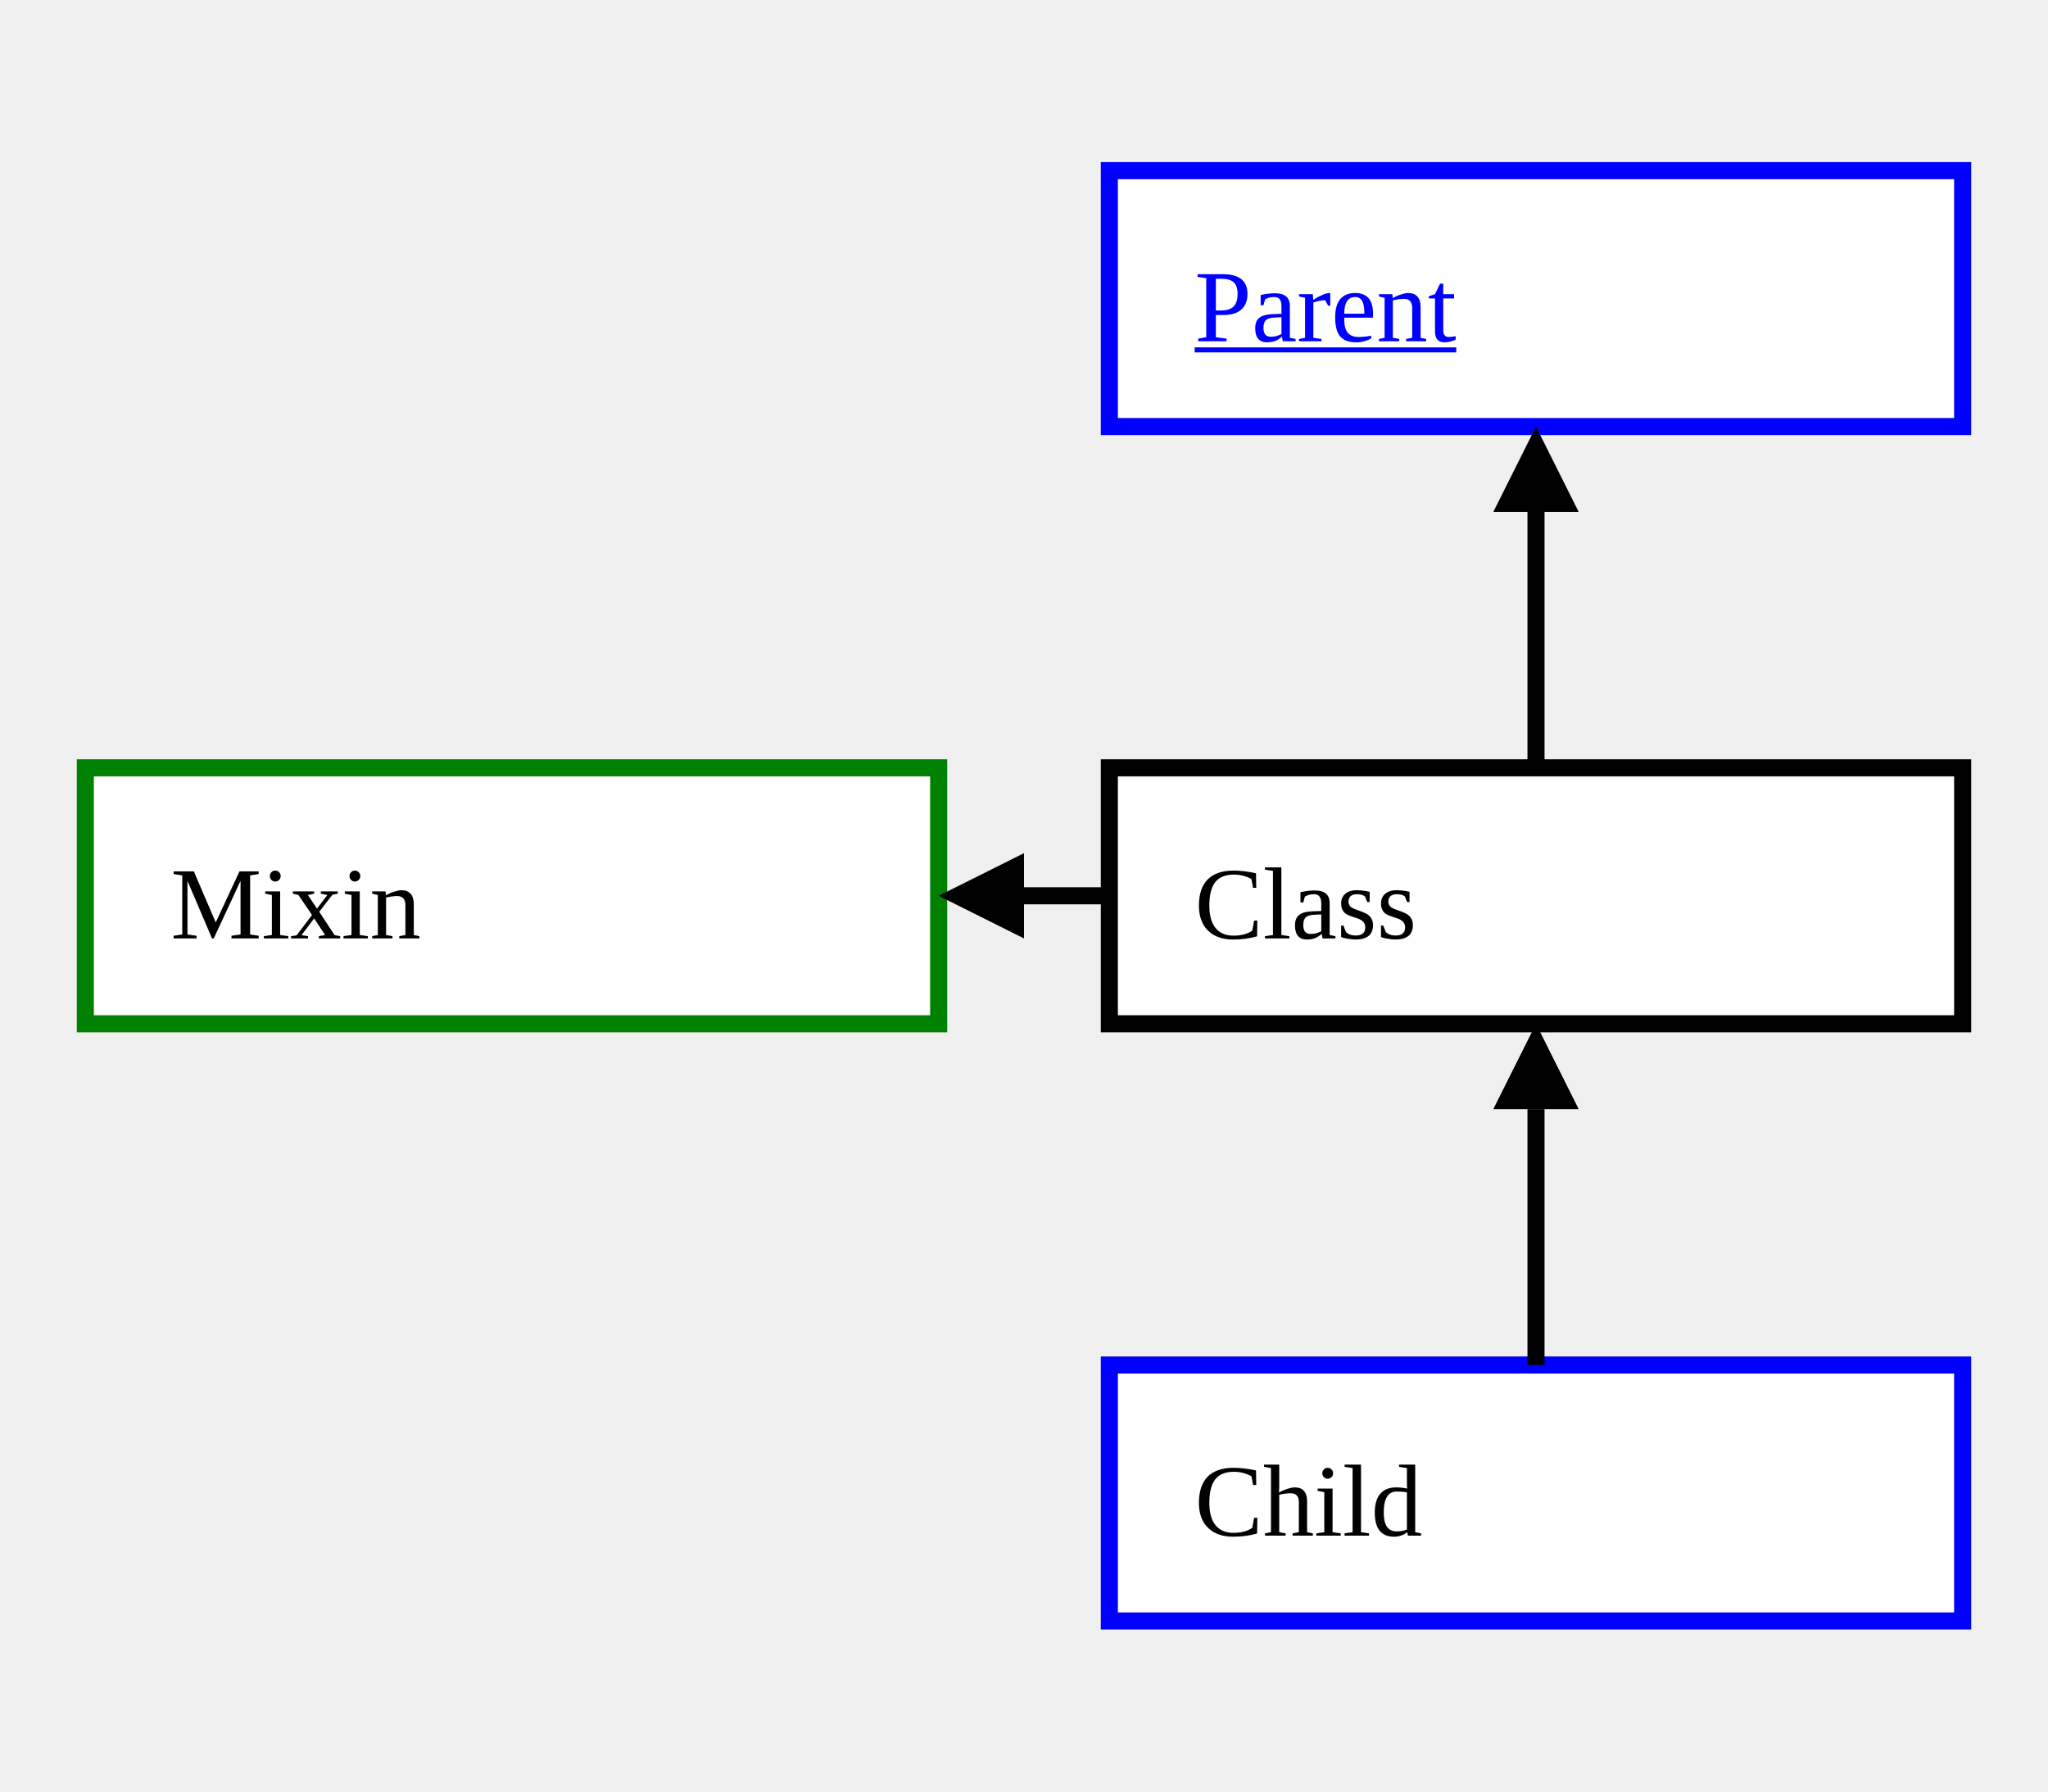
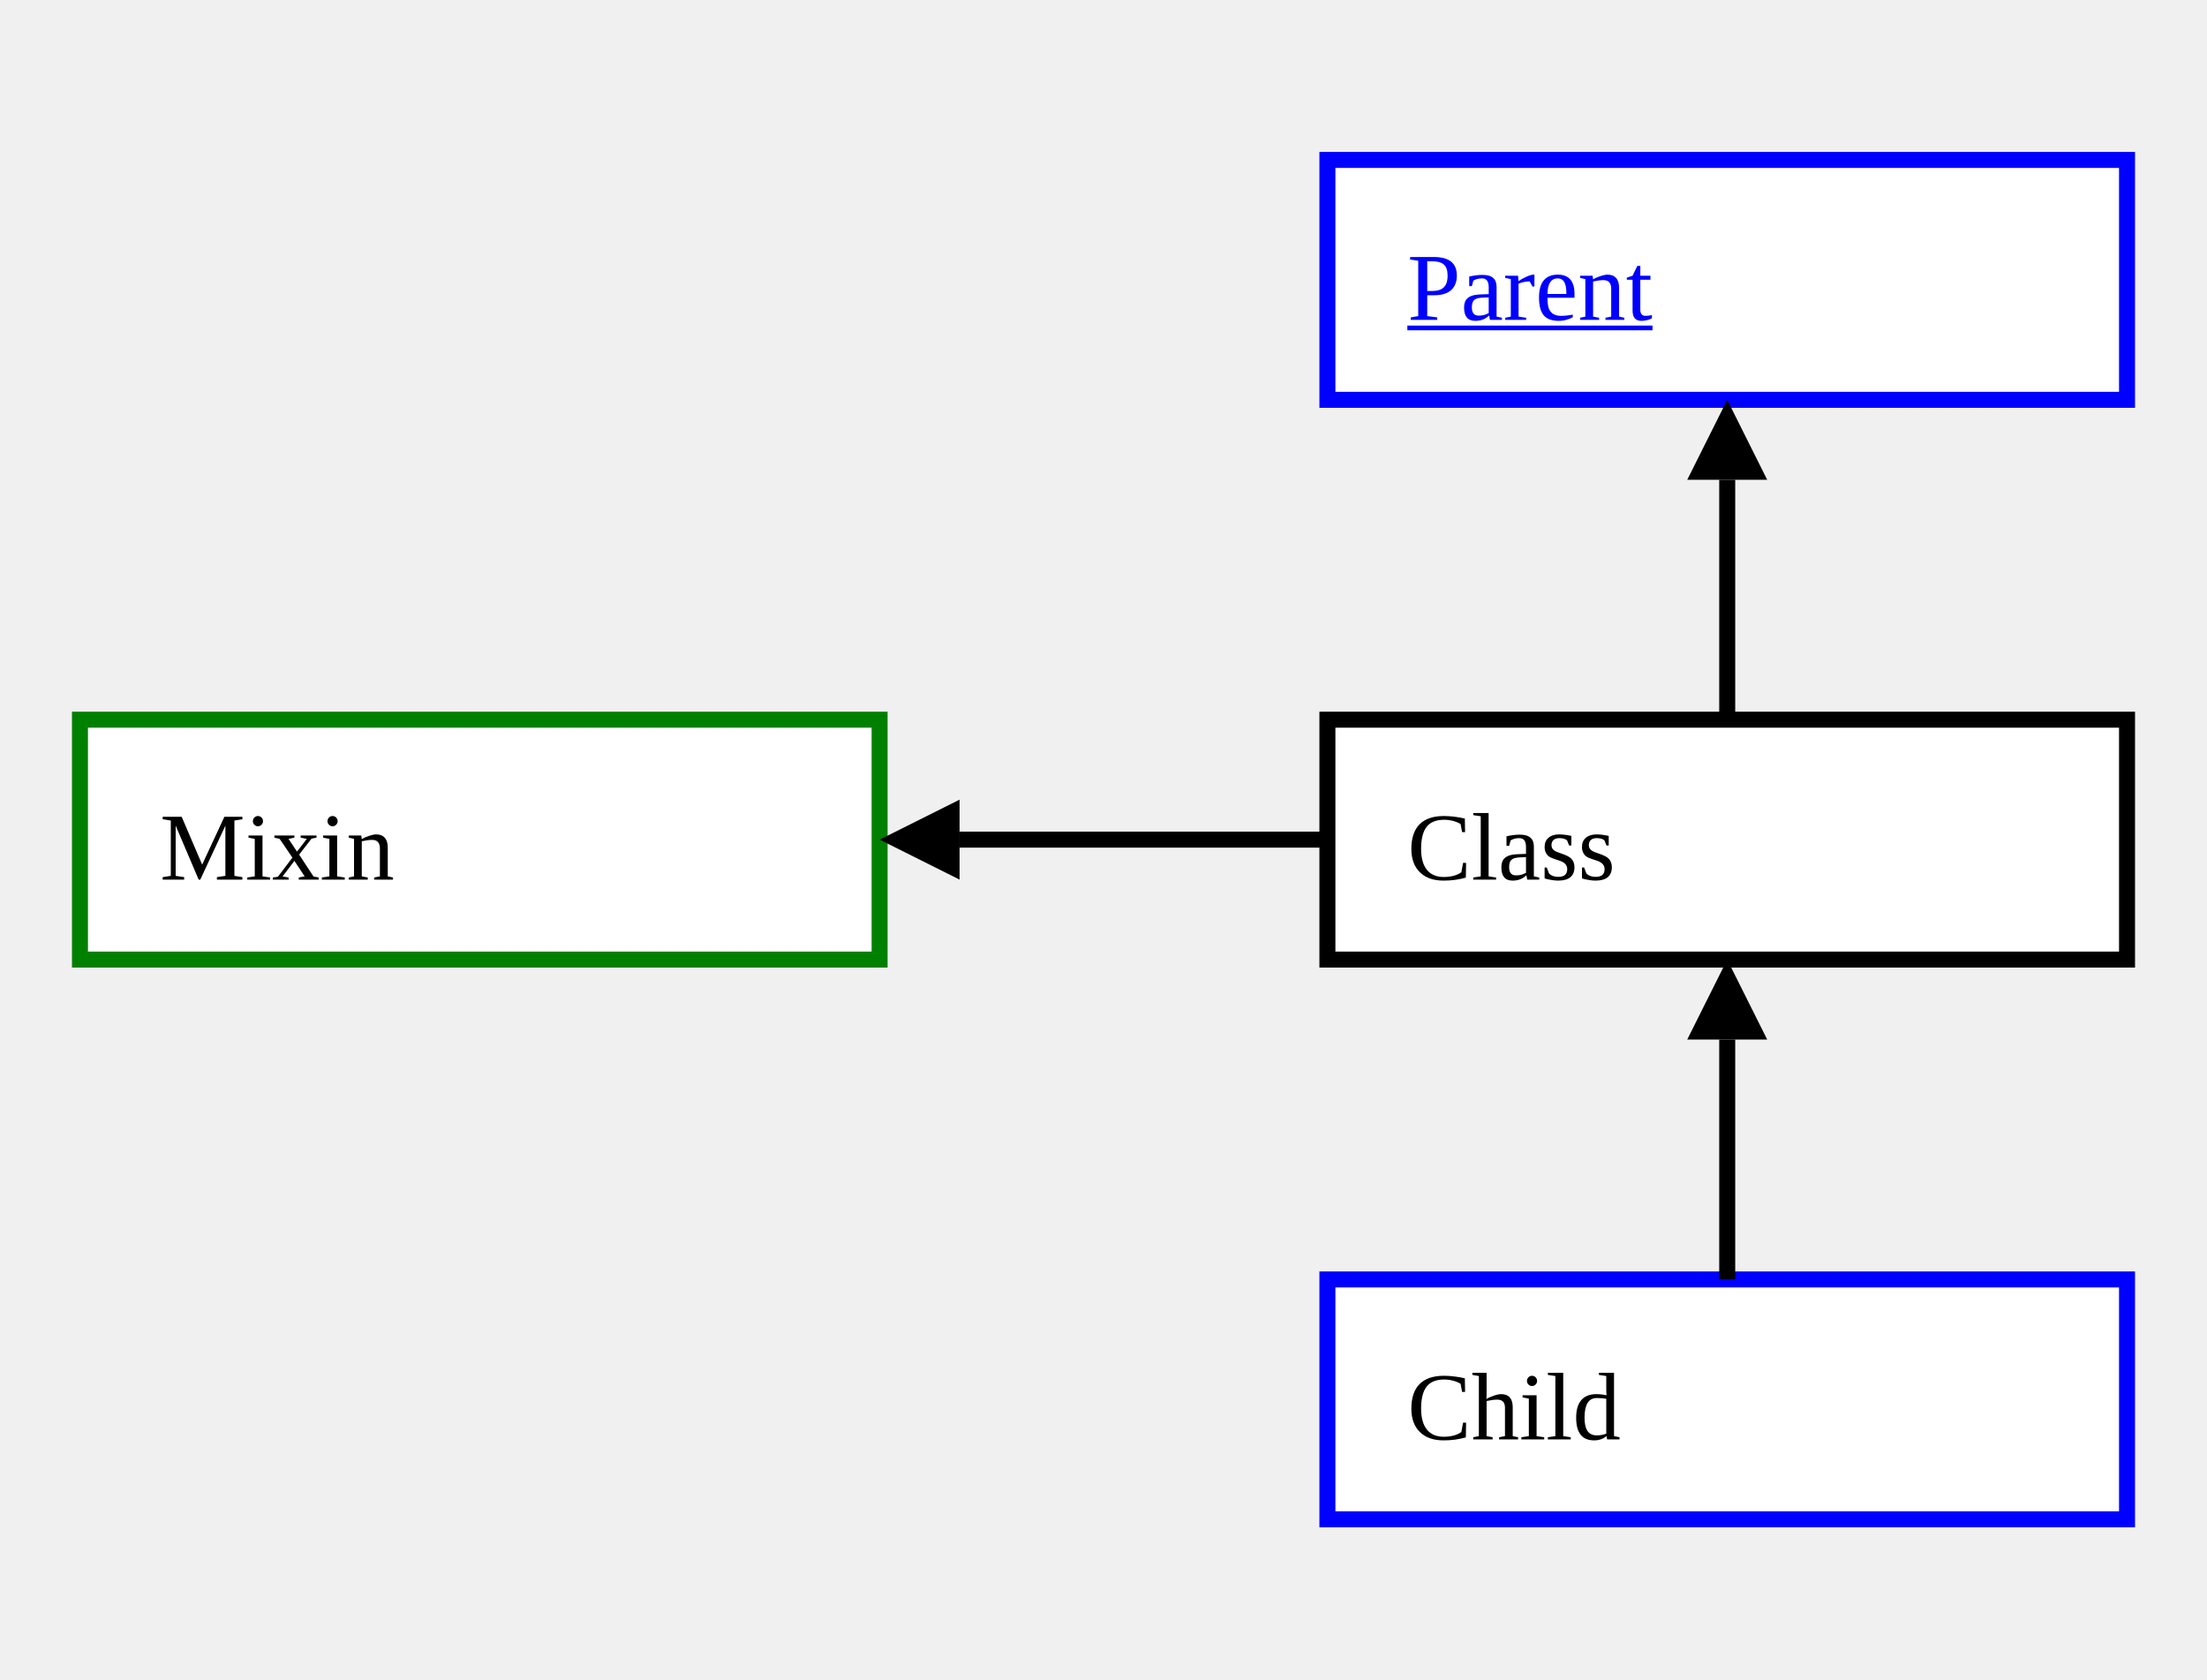
- <svg xmlns="http://www.w3.org/2000/svg" width="240" height="210" version="1.1">
+ <svg xmlns="http://www.w3.org/2000/svg" width="276" height="210" version="1.1">
  <defs>
    <marker id="Arrow" refY="2.5" orient="auto" style="overflow: visible;">
      <path d="M 0 0 L 5 2.5 L 0 5 z" />
    </marker>
    <style type="text/css">rect {stroke-width: 2; stroke: black; fill: white;} a text {fill: blue; text-decoration: underline;} path {stroke-width: 2; stroke: black; fill: none} marker path {stroke-width:0; fill:black;} .child rect, .parent rect {stroke: blue;} .mixin rect {stroke: green;}</style>
  </defs>
-   <g transform="translate(120, 0)">
-     <g class="noi" transform="translate(10, 90)">
+   <g transform="translate(156, 90)">
+     <g class="noi" transform="translate(10, 0)">
      <rect width="100" height="30" />
      <text dx="10" dy="20">Class</text>
    </g>
-     <g class="parent" transform="translate(10, 20)">
+     <g class="parent" transform="translate(10, -70)">
      <a href="#DocParent">
        <rect width="100" height="30" />
        <text dx="10" dy="20">Parent</text>
      </a>
    </g>
-     <g class="child no-ref" transform="translate(10, 160)">
+     <g class="child no-ref" transform="translate(10, 70)">
      <rect width="100" height="30" />
      <text dx="10" dy="20">Child</text>
    </g>
-     <g class="mixin no-ref" transform="translate(-110, 90)">
+     <g class="mixin no-ref" transform="translate(-146, 0)">
      <rect width="100" height="30" />
      <text dx="10" dy="20">Mixin</text>
    </g>
-     <path transform="translate(60, 90)" d="M 0 0 v -30" marker-end="url(#Arrow)" stroke-width="2" stroke="black" fill="none" class="parent" />
-     <path transform="translate(60, 160)" d="M 0 0 v -30" marker-end="url(#Arrow)" stroke-width="2" stroke="black" fill="none" class="child" />
-     <path transform="translate(10, 105)" d="M 0 0 h -10" marker-end="url(#Arrow)" stroke-width="2" stroke="black" fill="none" class="mixin" />
+     <path transform="translate(60, 0)" d="M 0 0 v -30" marker-end="url(#Arrow)" stroke-width="2" stroke="black" fill="none" class="parent" />
+     <path transform="translate(60, 70)" d="M 0 0 v -30" marker-end="url(#Arrow)" stroke-width="2" stroke="black" fill="none" class="child" />
+     <path transform="translate(10, 15)" d="M 0 0 h -46" marker-end="url(#Arrow)" stroke-width="2" stroke="black" fill="none" class="mixin" />
  </g>
</svg>
